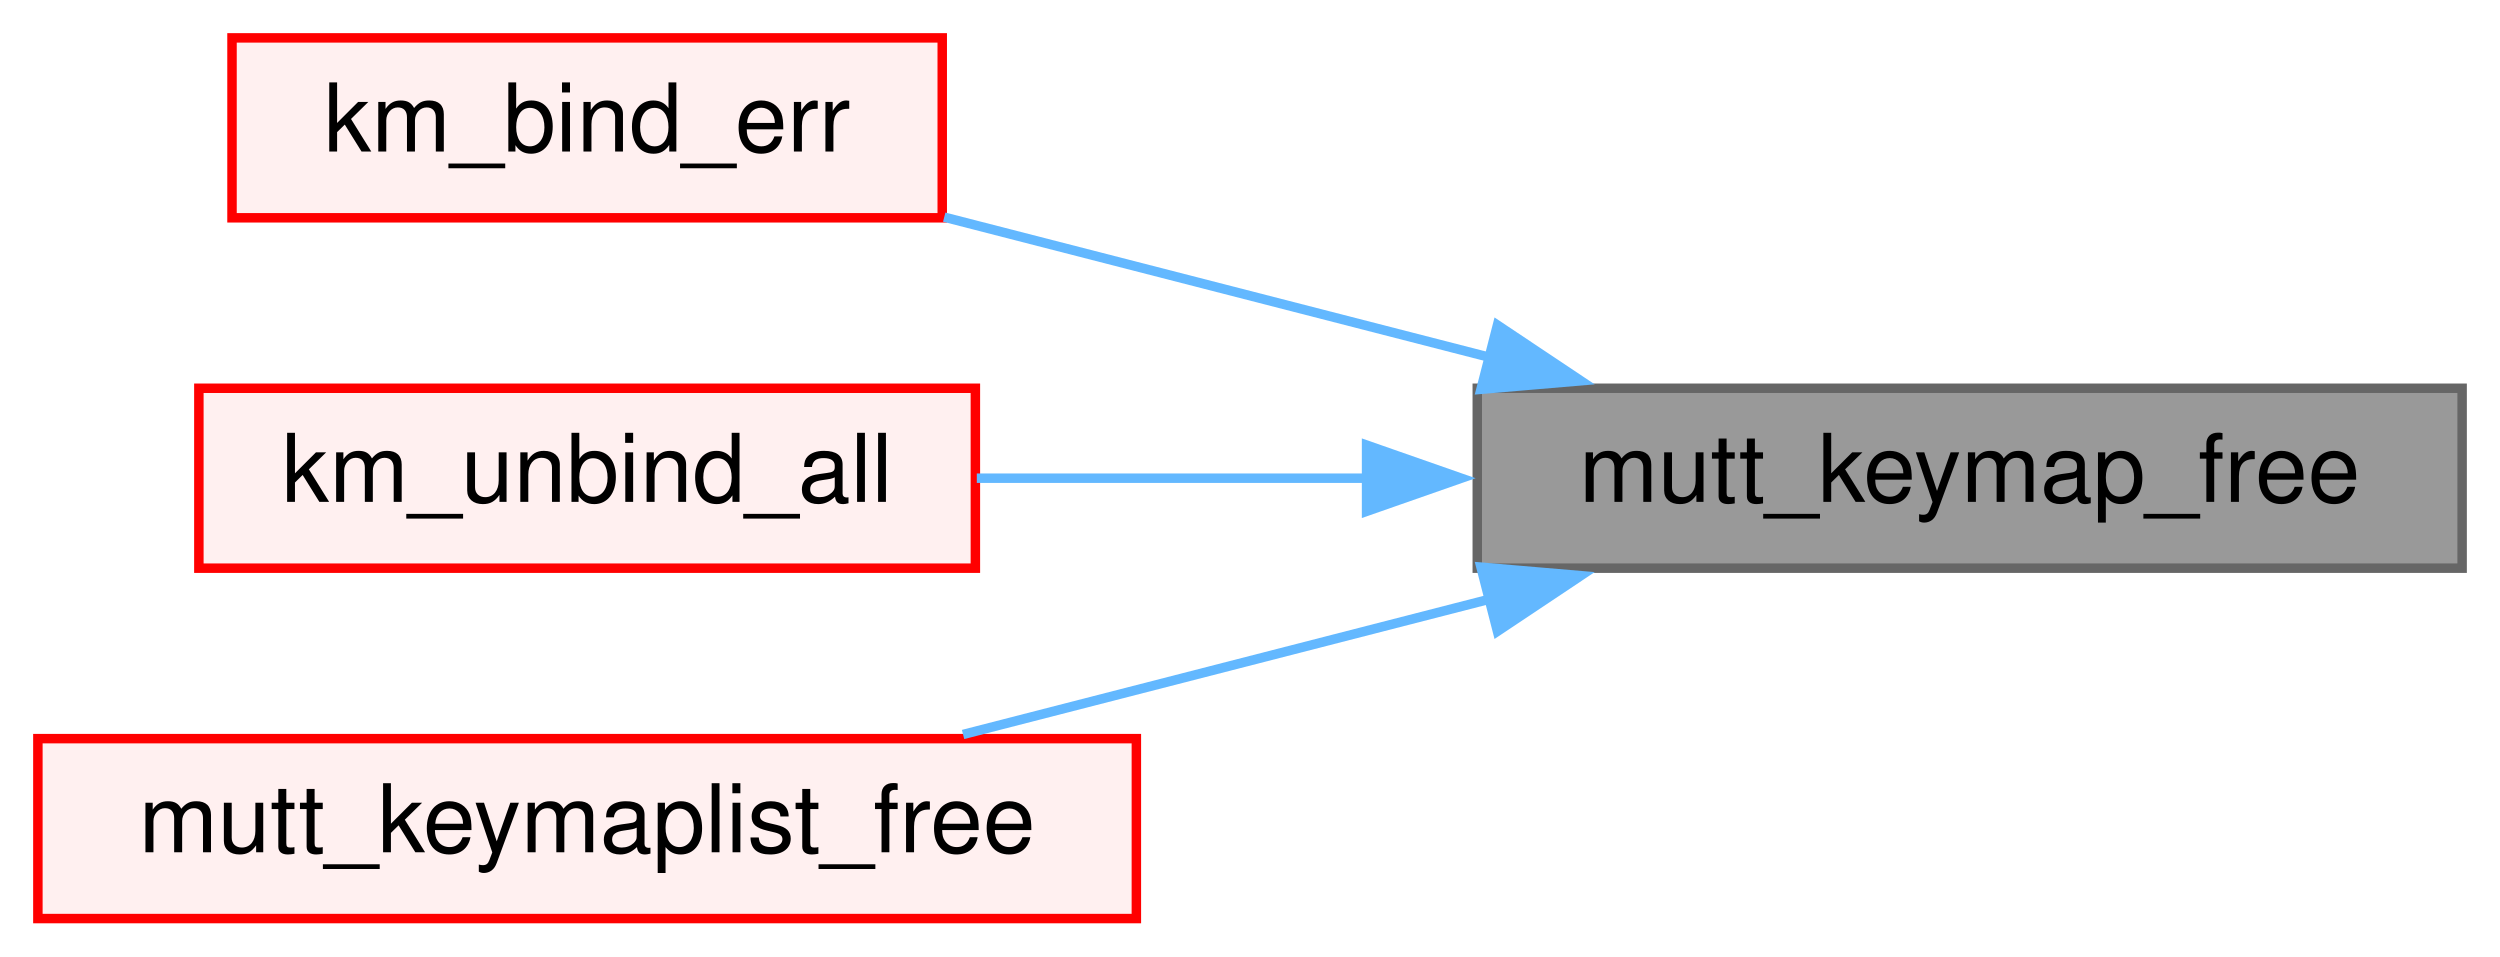
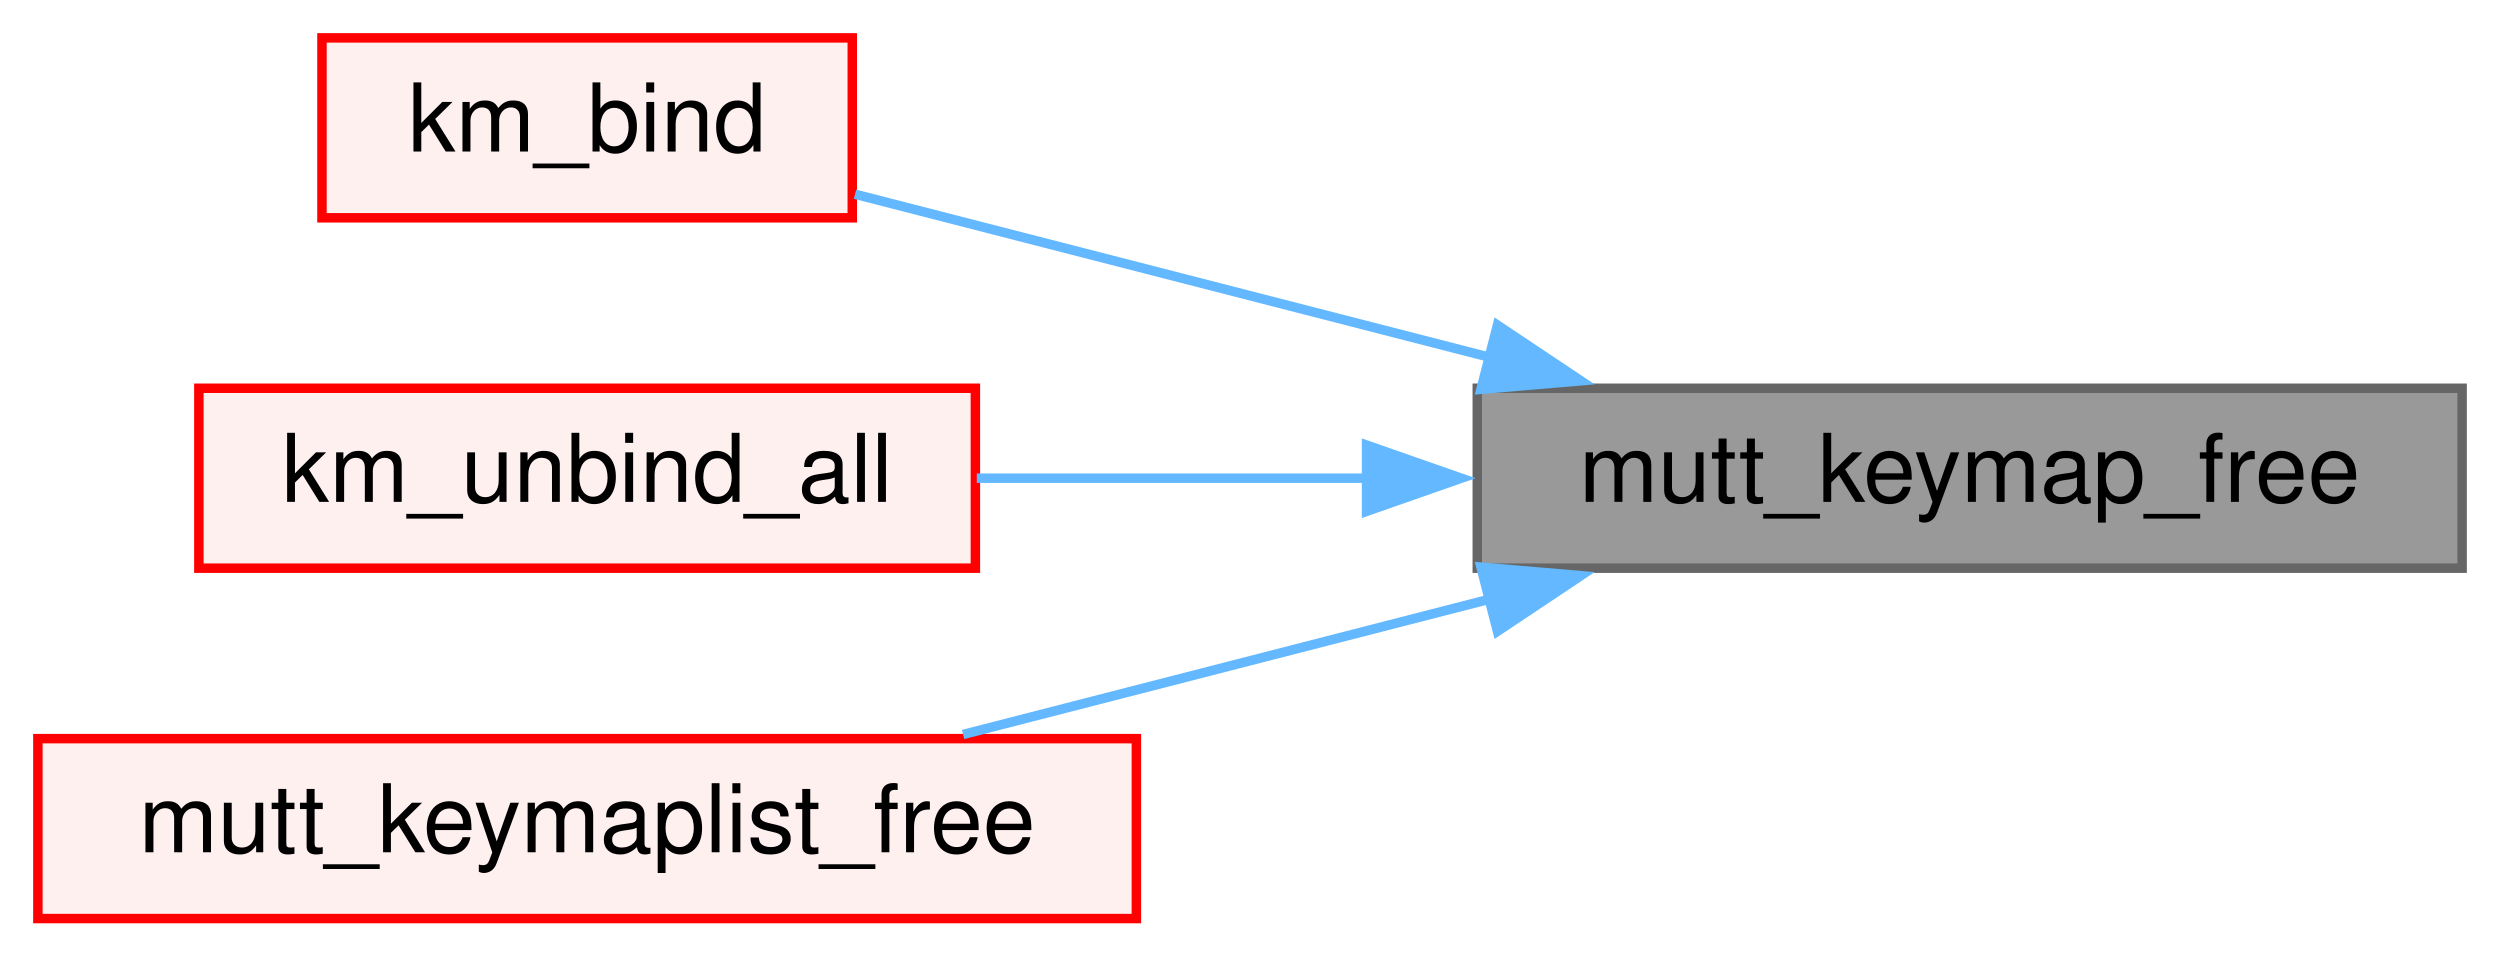
<svg xmlns="http://www.w3.org/2000/svg" xmlns:xlink="http://www.w3.org/1999/xlink" width="264pt" height="101pt" viewBox="0.00 0.00 264.00 101.00">
  <g id="graph0" class="graph" transform="scale(1 1) rotate(0) translate(4 97)">
    <g id="node1" class="node">
      <g id="a_node1">
        <a xlink:title="Free a Keymap.">
          <polygon fill="#999999" stroke="#666666" points="256,-56 152,-56 152,-37 256,-37 256,-56" />
          <text text-anchor="middle" x="204" y="-44" font-family="Helvetica,sans-Serif" font-size="10.00">mutt_keymap_free</text>
        </a>
      </g>
    </g>
    <g id="node2" class="node">
      <g id="a_node2">
-         <a xlink:href="key_2parse_8c.html#a2fe4b12e5427c00bf0009565c4fe267c" target="_top" xlink:title="Set up a key binding.">
-           <polygon fill="#fff0f0" stroke="red" points="95.5,-93 20.5,-93 20.5,-74 95.5,-74 95.5,-93" />
-           <text text-anchor="middle" x="58" y="-81" font-family="Helvetica,sans-Serif" font-size="10.00">km_bind_err</text>
+         <a xlink:href="key_2commands_8c.html#a11591b7917643bd6420fa3816d48abe2" target="_top" xlink:title="Set up a key binding.">
+           <polygon fill="#fff0f0" stroke="red" points="86,-93 30,-93 30,-74 86,-74 86,-93" />
+           <text text-anchor="middle" x="58" y="-81" font-family="Helvetica,sans-Serif" font-size="10.00">km_bind</text>
        </a>
      </g>
    </g>
    <g id="edge1" class="edge">
-       <path fill="none" stroke="#63b8ff" d="M153.29,-59.27C134.38,-64.13 113.2,-69.57 95.71,-74.07" />
+       <path fill="none" stroke="#63b8ff" d="M153.35,-59.26C130.87,-65.03 105.18,-71.63 86.29,-76.49" />
      <polygon fill="#63b8ff" stroke="#63b8ff" points="154.13,-62.67 162.94,-56.79 152.39,-55.89 154.13,-62.67" />
    </g>
    <g id="node3" class="node">
      <g id="a_node3">
-         <a xlink:href="key_2parse_8c.html#a6f4f749c1d279d30c302e03961f4a9f5" target="_top" xlink:title="Free all the keys in the supplied Keymap.">
+         <a xlink:href="key_2commands_8c.html#a6f4f749c1d279d30c302e03961f4a9f5" target="_top" xlink:title="Free all the keys in the supplied Keymap.">
          <polygon fill="#fff0f0" stroke="red" points="99,-56 17,-56 17,-37 99,-37 99,-56" />
          <text text-anchor="middle" x="58" y="-44" font-family="Helvetica,sans-Serif" font-size="10.00">km_unbind_all</text>
        </a>
      </g>
    </g>
    <g id="edge2" class="edge">
      <path fill="none" stroke="#63b8ff" d="M140.69,-46.5C126.61,-46.5 112.03,-46.5 99.15,-46.5" />
      <polygon fill="#63b8ff" stroke="#63b8ff" points="140.31,-50 150.31,-46.5 140.31,-43 140.31,-50" />
    </g>
    <g id="node4" class="node">
      <g id="a_node4">
        <a xlink:href="init_8c.html#adbdc88cb4c82ae41499789c72281a4f2" target="_top" xlink:title="Free a List of Keymaps.">
          <polygon fill="#fff0f0" stroke="red" points="116,-19 0,-19 0,0 116,0 116,-19" />
          <text text-anchor="middle" x="58" y="-7" font-family="Helvetica,sans-Serif" font-size="10.00">mutt_keymaplist_free</text>
        </a>
      </g>
    </g>
    <g id="edge3" class="edge">
      <path fill="none" stroke="#63b8ff" d="M153.39,-33.75C135.17,-29.07 114.82,-23.84 97.7,-19.44" />
      <polygon fill="#63b8ff" stroke="#63b8ff" points="152.39,-37.11 162.94,-36.21 154.13,-30.33 152.39,-37.11" />
    </g>
  </g>
</svg>
